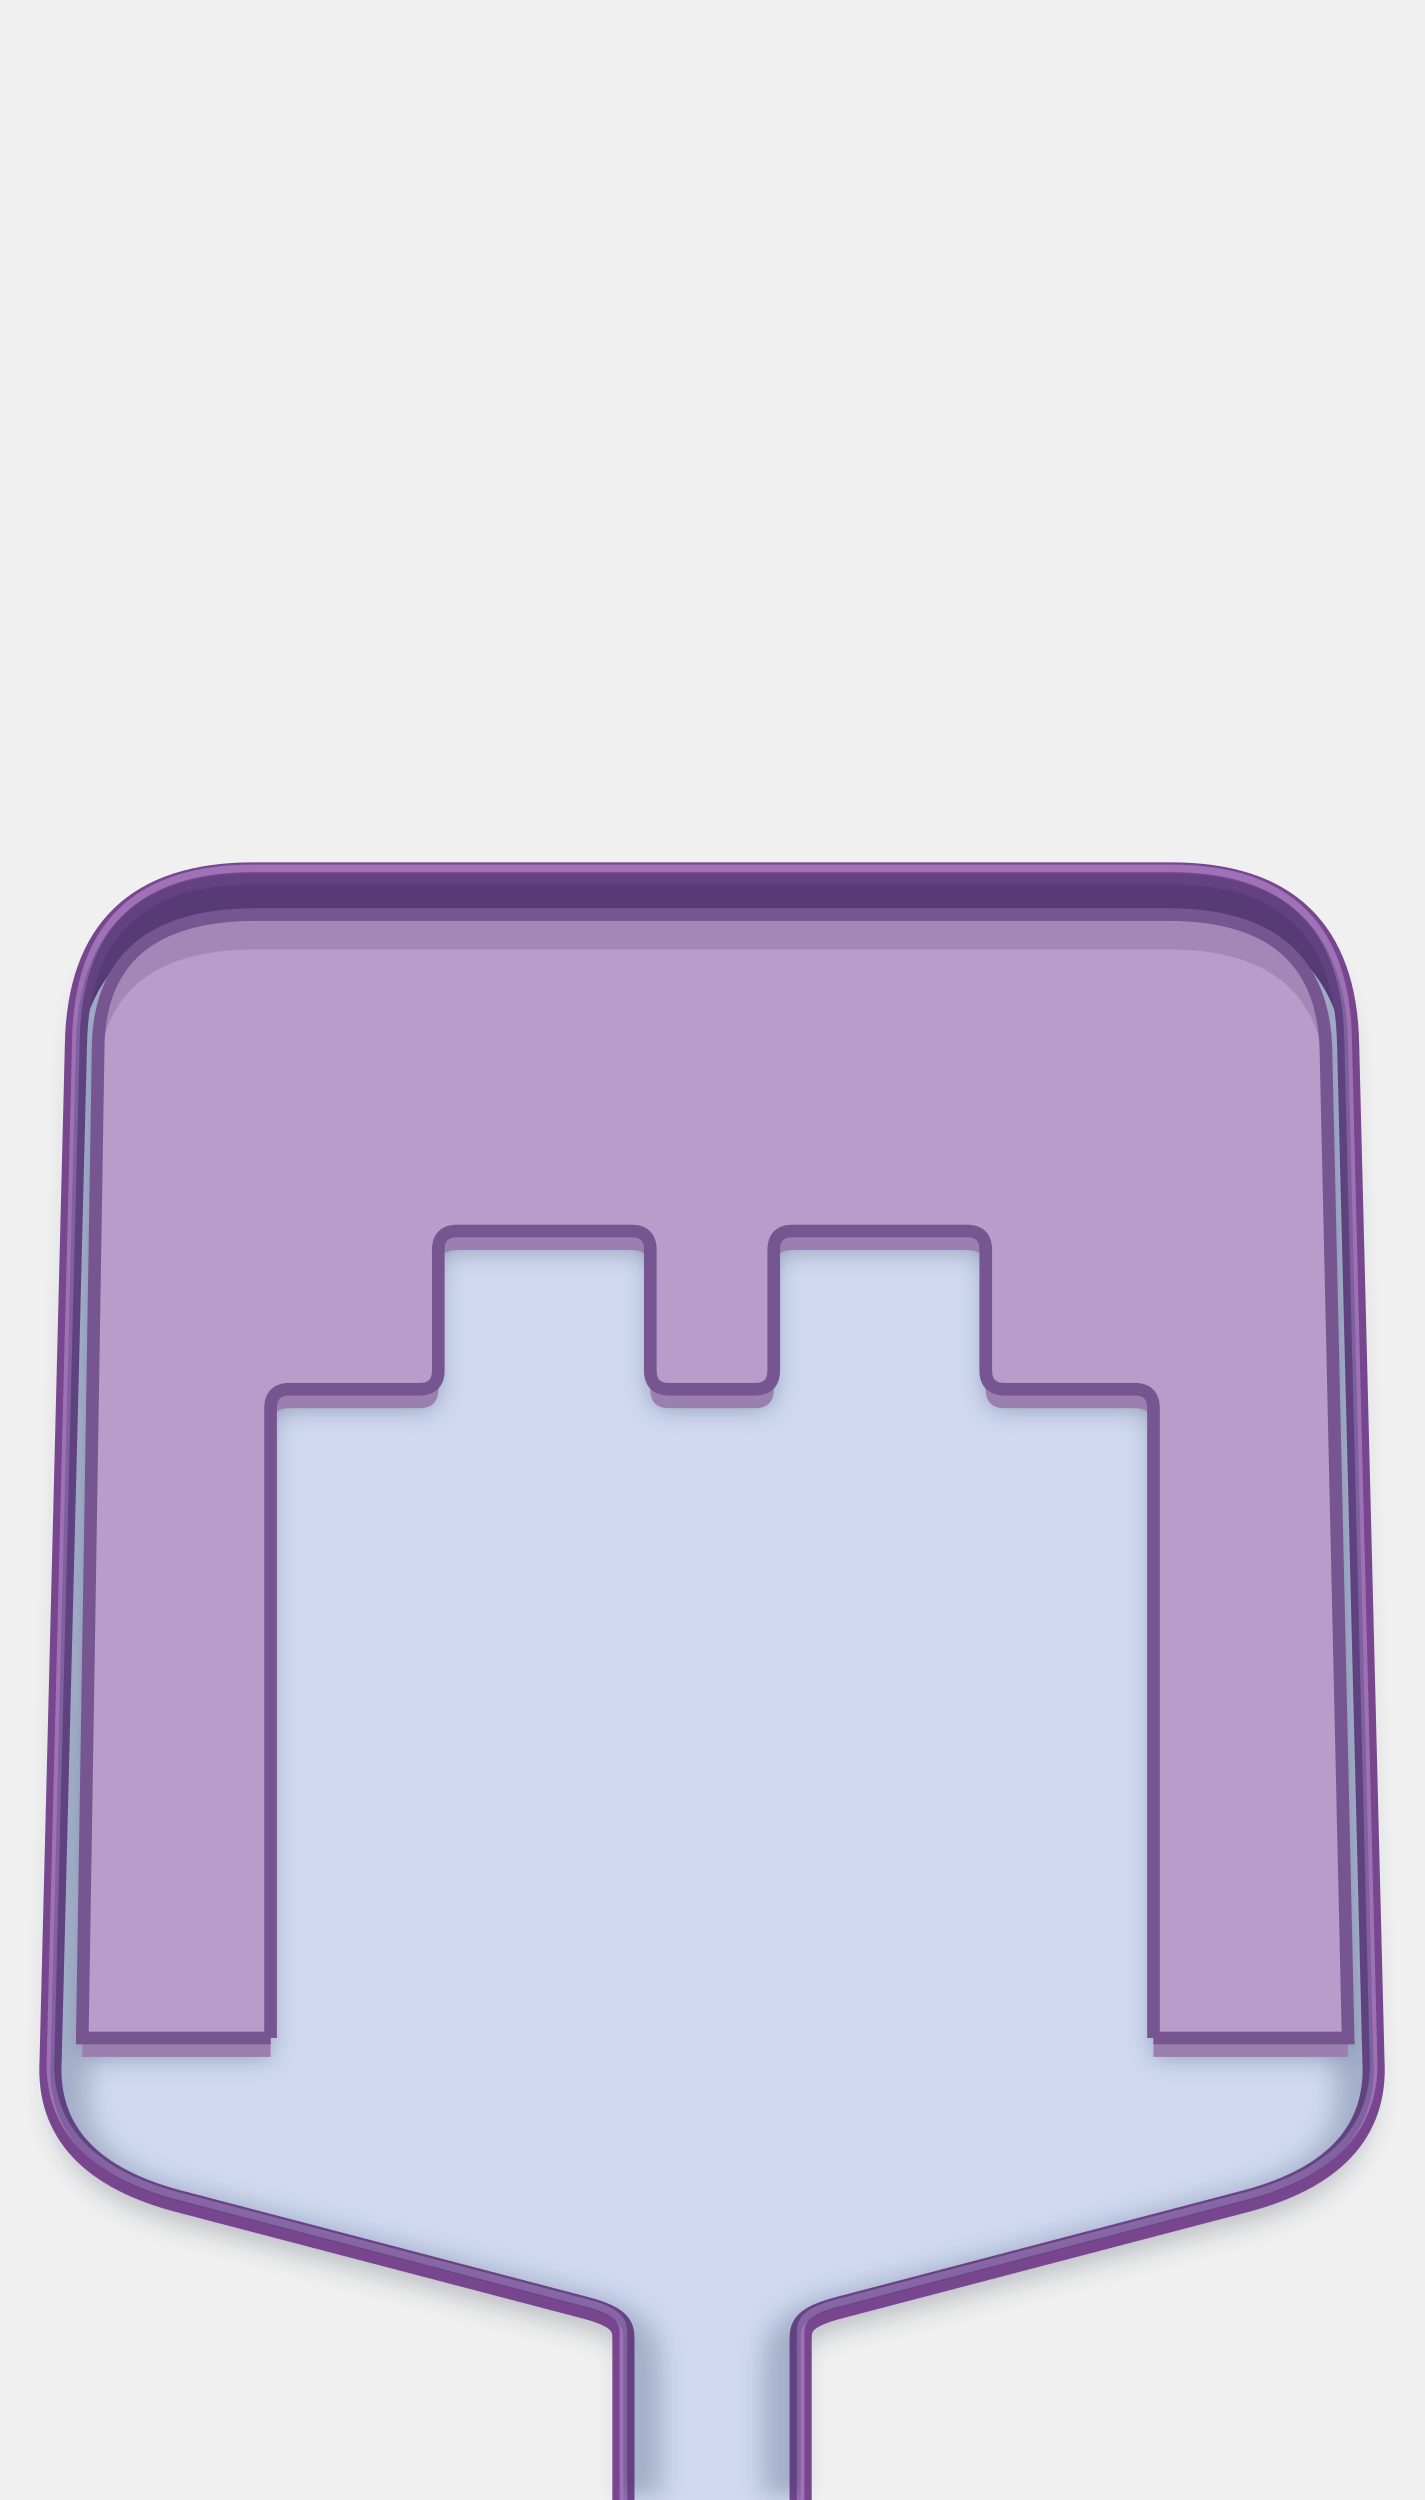
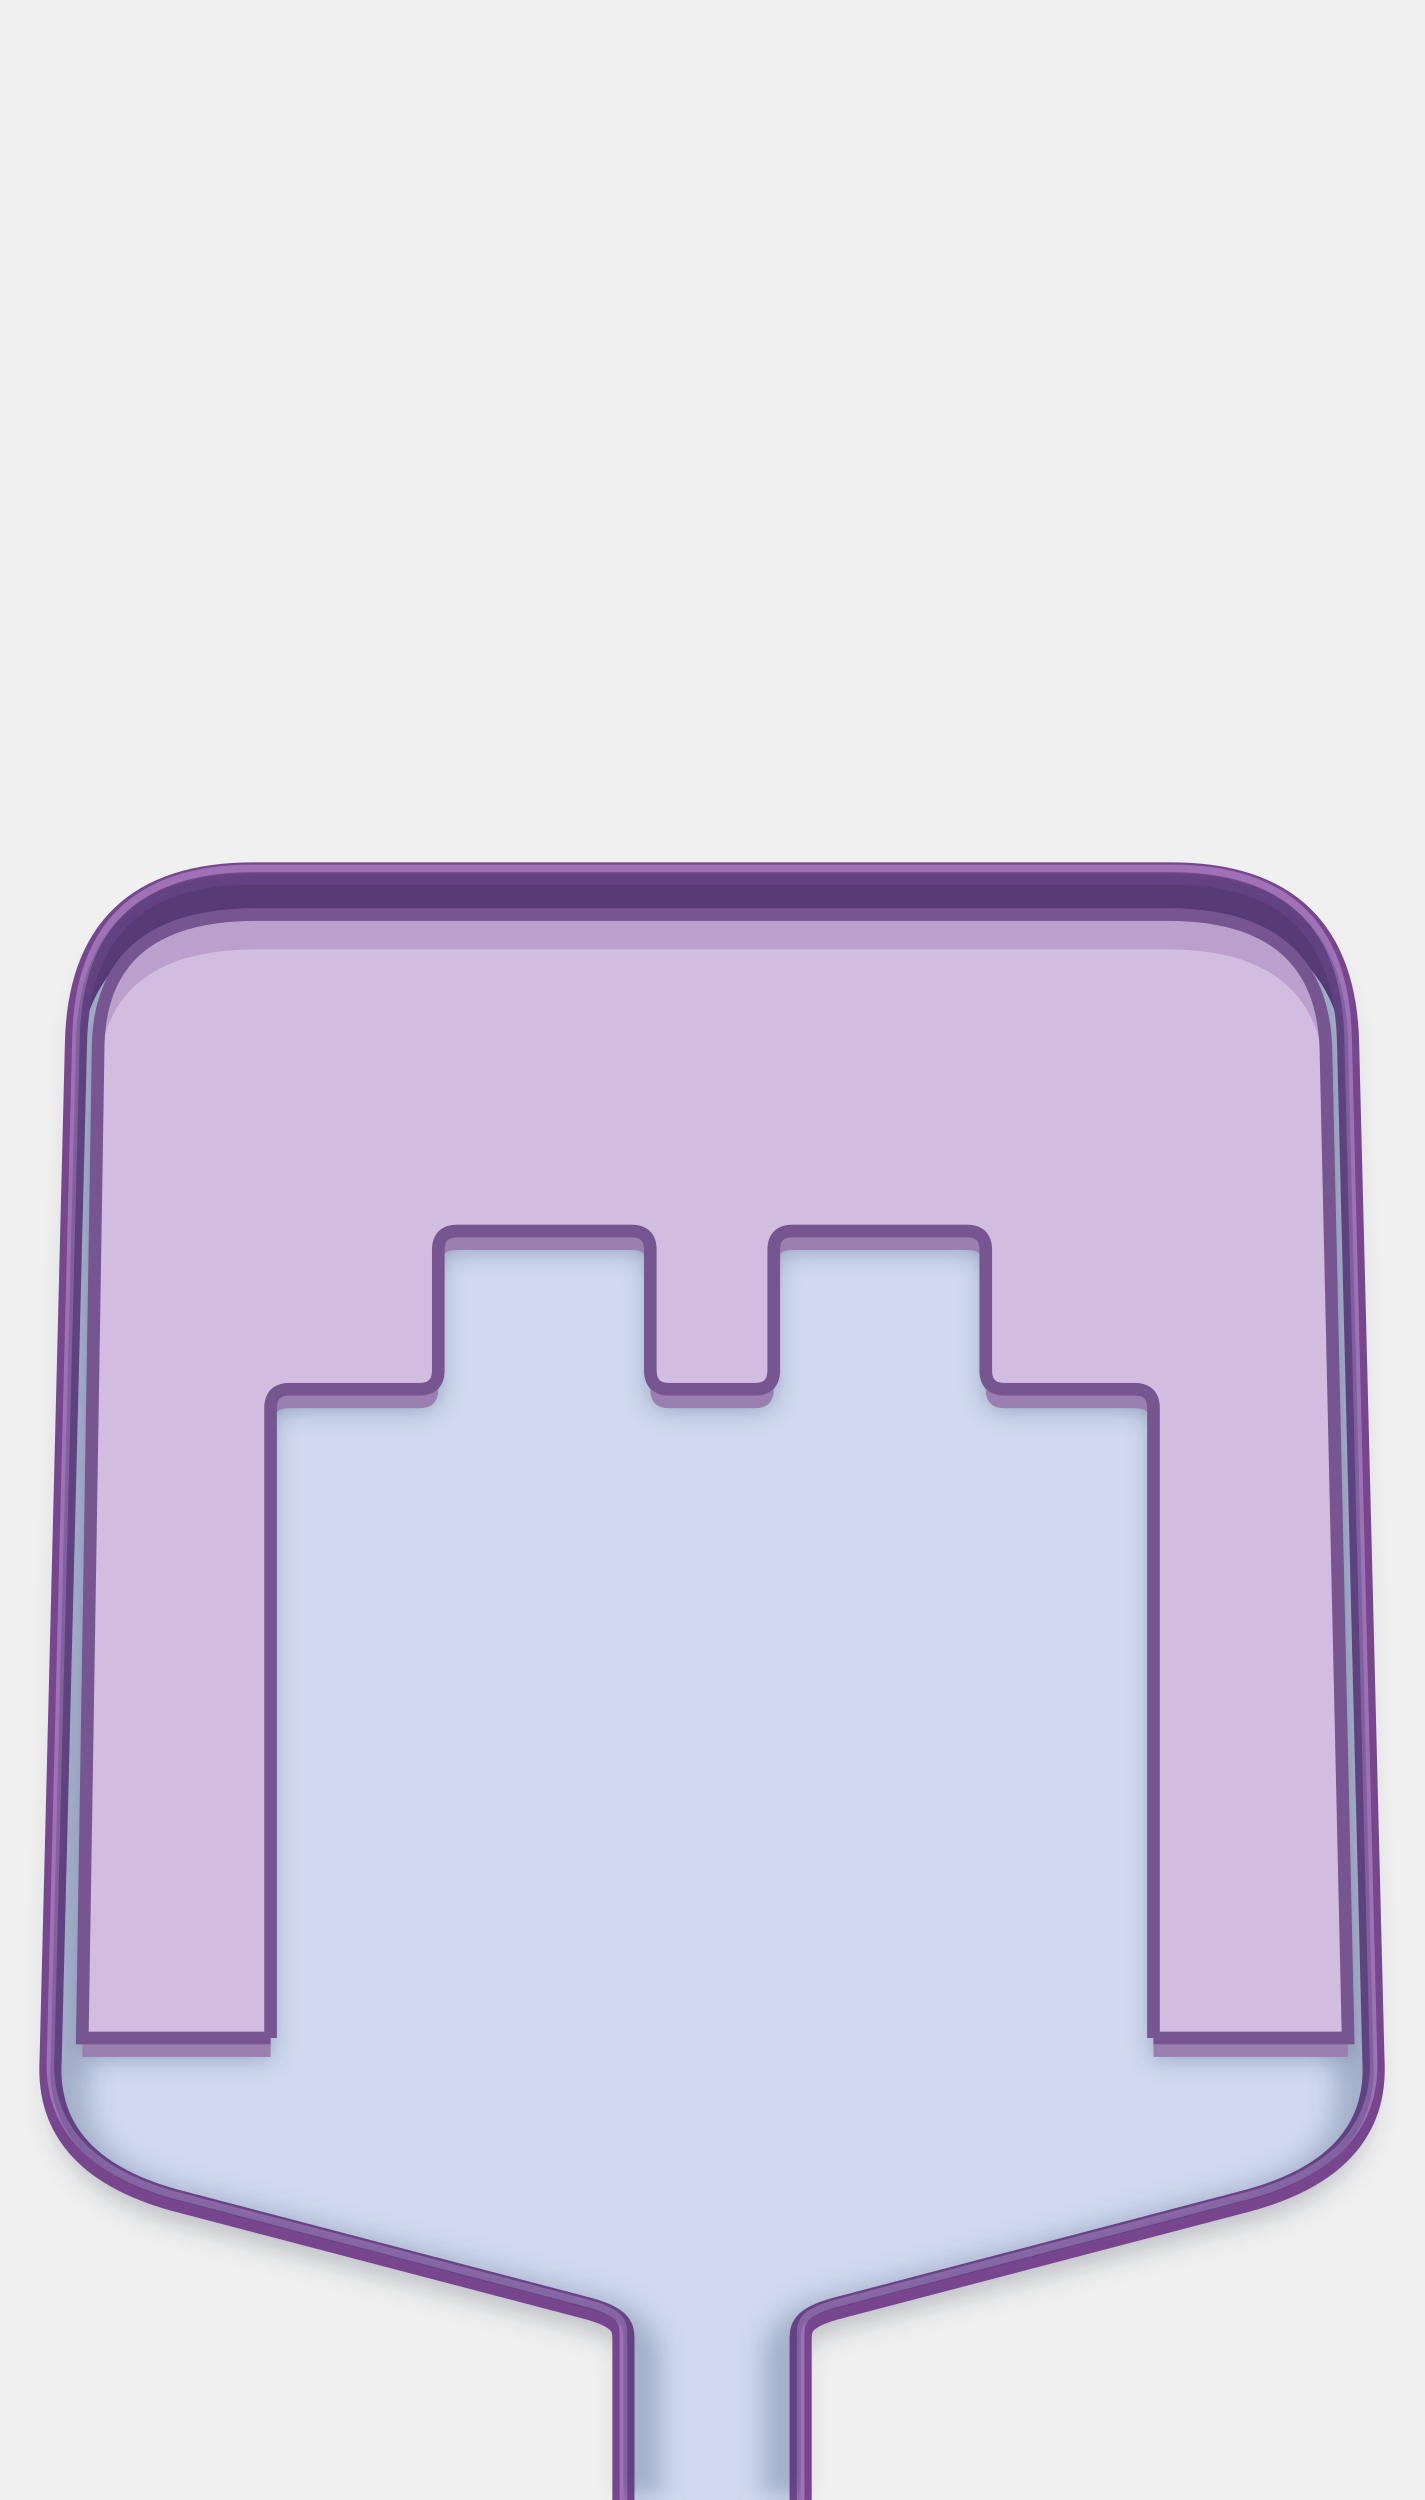
<svg xmlns="http://www.w3.org/2000/svg" width="450" height="790" viewBox="0 0 450 790">
  <defs>
    <linearGradient id="g" x2="0" y2="1">
-       <stop stop-color="#9cbccb" />
-       <stop offset="1" stop-color="#82a3bb" />
+       <stop stop-color="#c2e0ec" />
+       <stop offset="1" stop-color="#aacfe0" />
    </linearGradient>
    <mask id="p">
      <rect width="450" height="790" fill="white" />
      <path d="M91.5,653 Q85.5,653 85.5,647 L85.5,445 Q85.5,439 91.5,439 L132.5,439 Q138.5,439 138.5,433 L138.5,395 Q138.5,389 144.5,389 L199.5,389 Q205.5,389 205.5,395 L205.5,433 Q205.5,439 211.5,439 L238.5,439 Q244.5,439 244.5,433 L244.5,395 Q244.5,389 250.5,389 L305.5,389 Q311.5,389 311.5,395 L311.5,433 Q311.5,439 317.5,439 L358.5,439 Q364.5,439 364.5,445 L364.5,647 Q364.5,653 358.5,653 Z" fill="black" />
    </mask>
    <clipPath id="c">
      <path d="M26 644 L31 332 Q31 289 81 289 H369 Q418 289 419 332 L426 644 Z" />
    </clipPath>
    <filter id="soft" x="-20%" y="-20%" width="140%" height="140%">
      <feGaussianBlur stdDeviation="4" />
    </filter>
    <filter id="softer" x="-20%" y="-20%" width="140%" height="140%">
      <feGaussianBlur stdDeviation="2.2" />
    </filter>
  </defs>
  <path d="M80 276 H370 Q425 276 426 330 L434 651 Q436 685 392 696 L266 729 C254 732 253 735 253 739 L253 800 H197 L197 739 C197 735 196 732 184 729 L58 696 Q14 685 16 651 L24 330 Q25 276 80 276 Z" transform="translate(0,7)" fill="#16213d" opacity=".24" filter="url(#soft)" />
  <clipPath id="wallface">
    <path d="M80 276 H370 Q425 276 426 330 L434 651 Q436 685 392 696 L266 729 C254 732 253 735 253 739 L253 800 H197 L197 739 C197 735 196 732 184 729 L58 696 Q14 685 16 651 L24 330 Q25 276 80 276 Z" />
  </clipPath>
  <g>
    <path d="M80 276 H370 Q425 276 426 330 L434 651 Q436 685 392 696 L266 729 C254 732 253 735 253 739 L253 800 H197 L197 739 C197 735 196 732 184 729 L58 696 Q14 685 16 651 L24 330 Q25 276 80 276 Z" fill="#6a3d80" />
    <g clip-path="url(#wallface)">
      <path d="M80 276 H370 Q425 276 426 330 L434 651 Q436 685 392 696 L266 729 C254 732 253 735 253 739 L253 800 H197 L197 739 C197 735 196 732 184 729 L58 696 Q14 685 16 651 L24 330 Q25 276 80 276 Z" transform="translate(0,14)" fill="#d0d9ef" />
    </g>
  </g>
  <path d="M80 276 H370 Q425 276 426 330 L434 651 Q436 685 392 696 L266 729 C254 732 253 735 253 739 L253 800 H197 L197 739 C197 735 196 732 184 729 L58 696 Q14 685 16 651 L24 330 Q25 276 80 276 Z" fill="none" stroke="#78468f" stroke-width="7" stroke-linejoin="round" stroke-linecap="round" />
  <path d="M80 276 H370 Q425 276 426 330 L434 651 Q436 685 392 696 L266 729 C254 732 253 735 253 739 L253 800 H197 L197 739 C197 735 196 732 184 729 L58 696 Q14 685 16 651 L24 330 Q25 276 80 276 Z" fill="none" stroke="#a679bd" stroke-width="2.4" stroke-linejoin="round" stroke-linecap="round" transform="translate(0,-1.6)" opacity=".85" />
  <clipPath id="floor">
    <path d="M80 276 H370 Q425 276 426 330 L434 651 Q436 685 392 696 L266 729 C254 732 253 735 253 739 L253 800 H197 L197 739 C197 735 196 732 184 729 L58 696 Q14 685 16 651 L24 330 Q25 276 80 276 Z" />
  </clipPath>
  <g clip-path="url(#floor)">
    <path d="M80 276 H370 Q425 276 426 330 L434 651 Q436 685 392 696 L266 729 C254 732 253 735 253 739 L253 800 H197 L197 739 C197 735 196 732 184 729 L58 696 Q14 685 16 651 L24 330 Q25 276 80 276 Z" fill="none" stroke="#22345a" stroke-width="24" opacity="0.26" transform="translate(0,8)" filter="url(#soft)" />
  </g>
  <g transform="translate(0,6)" opacity="0.38" filter="url(#soft)">
    <path d="M26 644 L31 332 Q31 289 81 289 H369 Q418 289 419 332 L426 644 Z" fill="#22345a" mask="url(#p)" />
  </g>
  <path d="M26 644 L31 332 Q31 289 81 289 H369 Q418 289 419 332 L426 644 Z" transform="translate(0,6)" fill="#9a7fb0" mask="url(#p)" />
  <clipPath id="glassface">
    <path d="M26 644 L31 332 Q31 289 81 289 H369 Q418 289 419 332 L426 644 Z" />
  </clipPath>
  <g mask="url(#p)">
-     <path d="M26 644 L31 332 Q31 289 81 289 H369 Q418 289 419 332 L426 644 Z" fill="#a586b6" />
+     <path d="M26 644 L31 332 Q31 289 81 289 H369 Q418 289 419 332 L426 644 Z" fill="#bb9fcc" />
    <g clip-path="url(#glassface)">
-       <path d="M26 644 L31 332 Q31 289 81 289 H369 Q418 289 419 332 L426 644 Z" transform="translate(0,11)" fill="#b99cc9" />
+       <path d="M26 644 L31 332 Q31 289 81 289 H369 Q418 289 419 332 L426 644 Z" transform="translate(0,11)" fill="#d2bce0" />
    </g>
  </g>
  <path d="M91.5,653 Q85.5,653 85.5,647 L85.5,445 Q85.5,439 91.5,439 L132.5,439 Q138.5,439 138.5,433 L138.5,395 Q138.5,389 144.5,389 L199.5,389 Q205.5,389 205.5,395 L205.5,433 Q205.5,439 211.5,439 L238.5,439 Q244.5,439 244.5,433 L244.5,395 Q244.5,389 250.5,389 L305.5,389 Q311.5,389 311.5,395 L311.5,433 Q311.5,439 317.5,439 L358.5,439 Q364.5,439 364.5,445 L364.5,647 Q364.5,653 358.5,653 Z" fill="none" stroke="#775591" stroke-width="4" clip-path="url(#c)" />
  <path d="M26 644 L31 332 Q31 289 81 289 H369 Q418 289 419 332 L426 644 Z" fill="none" stroke="#775591" stroke-width="4" mask="url(#p)" />
</svg>
